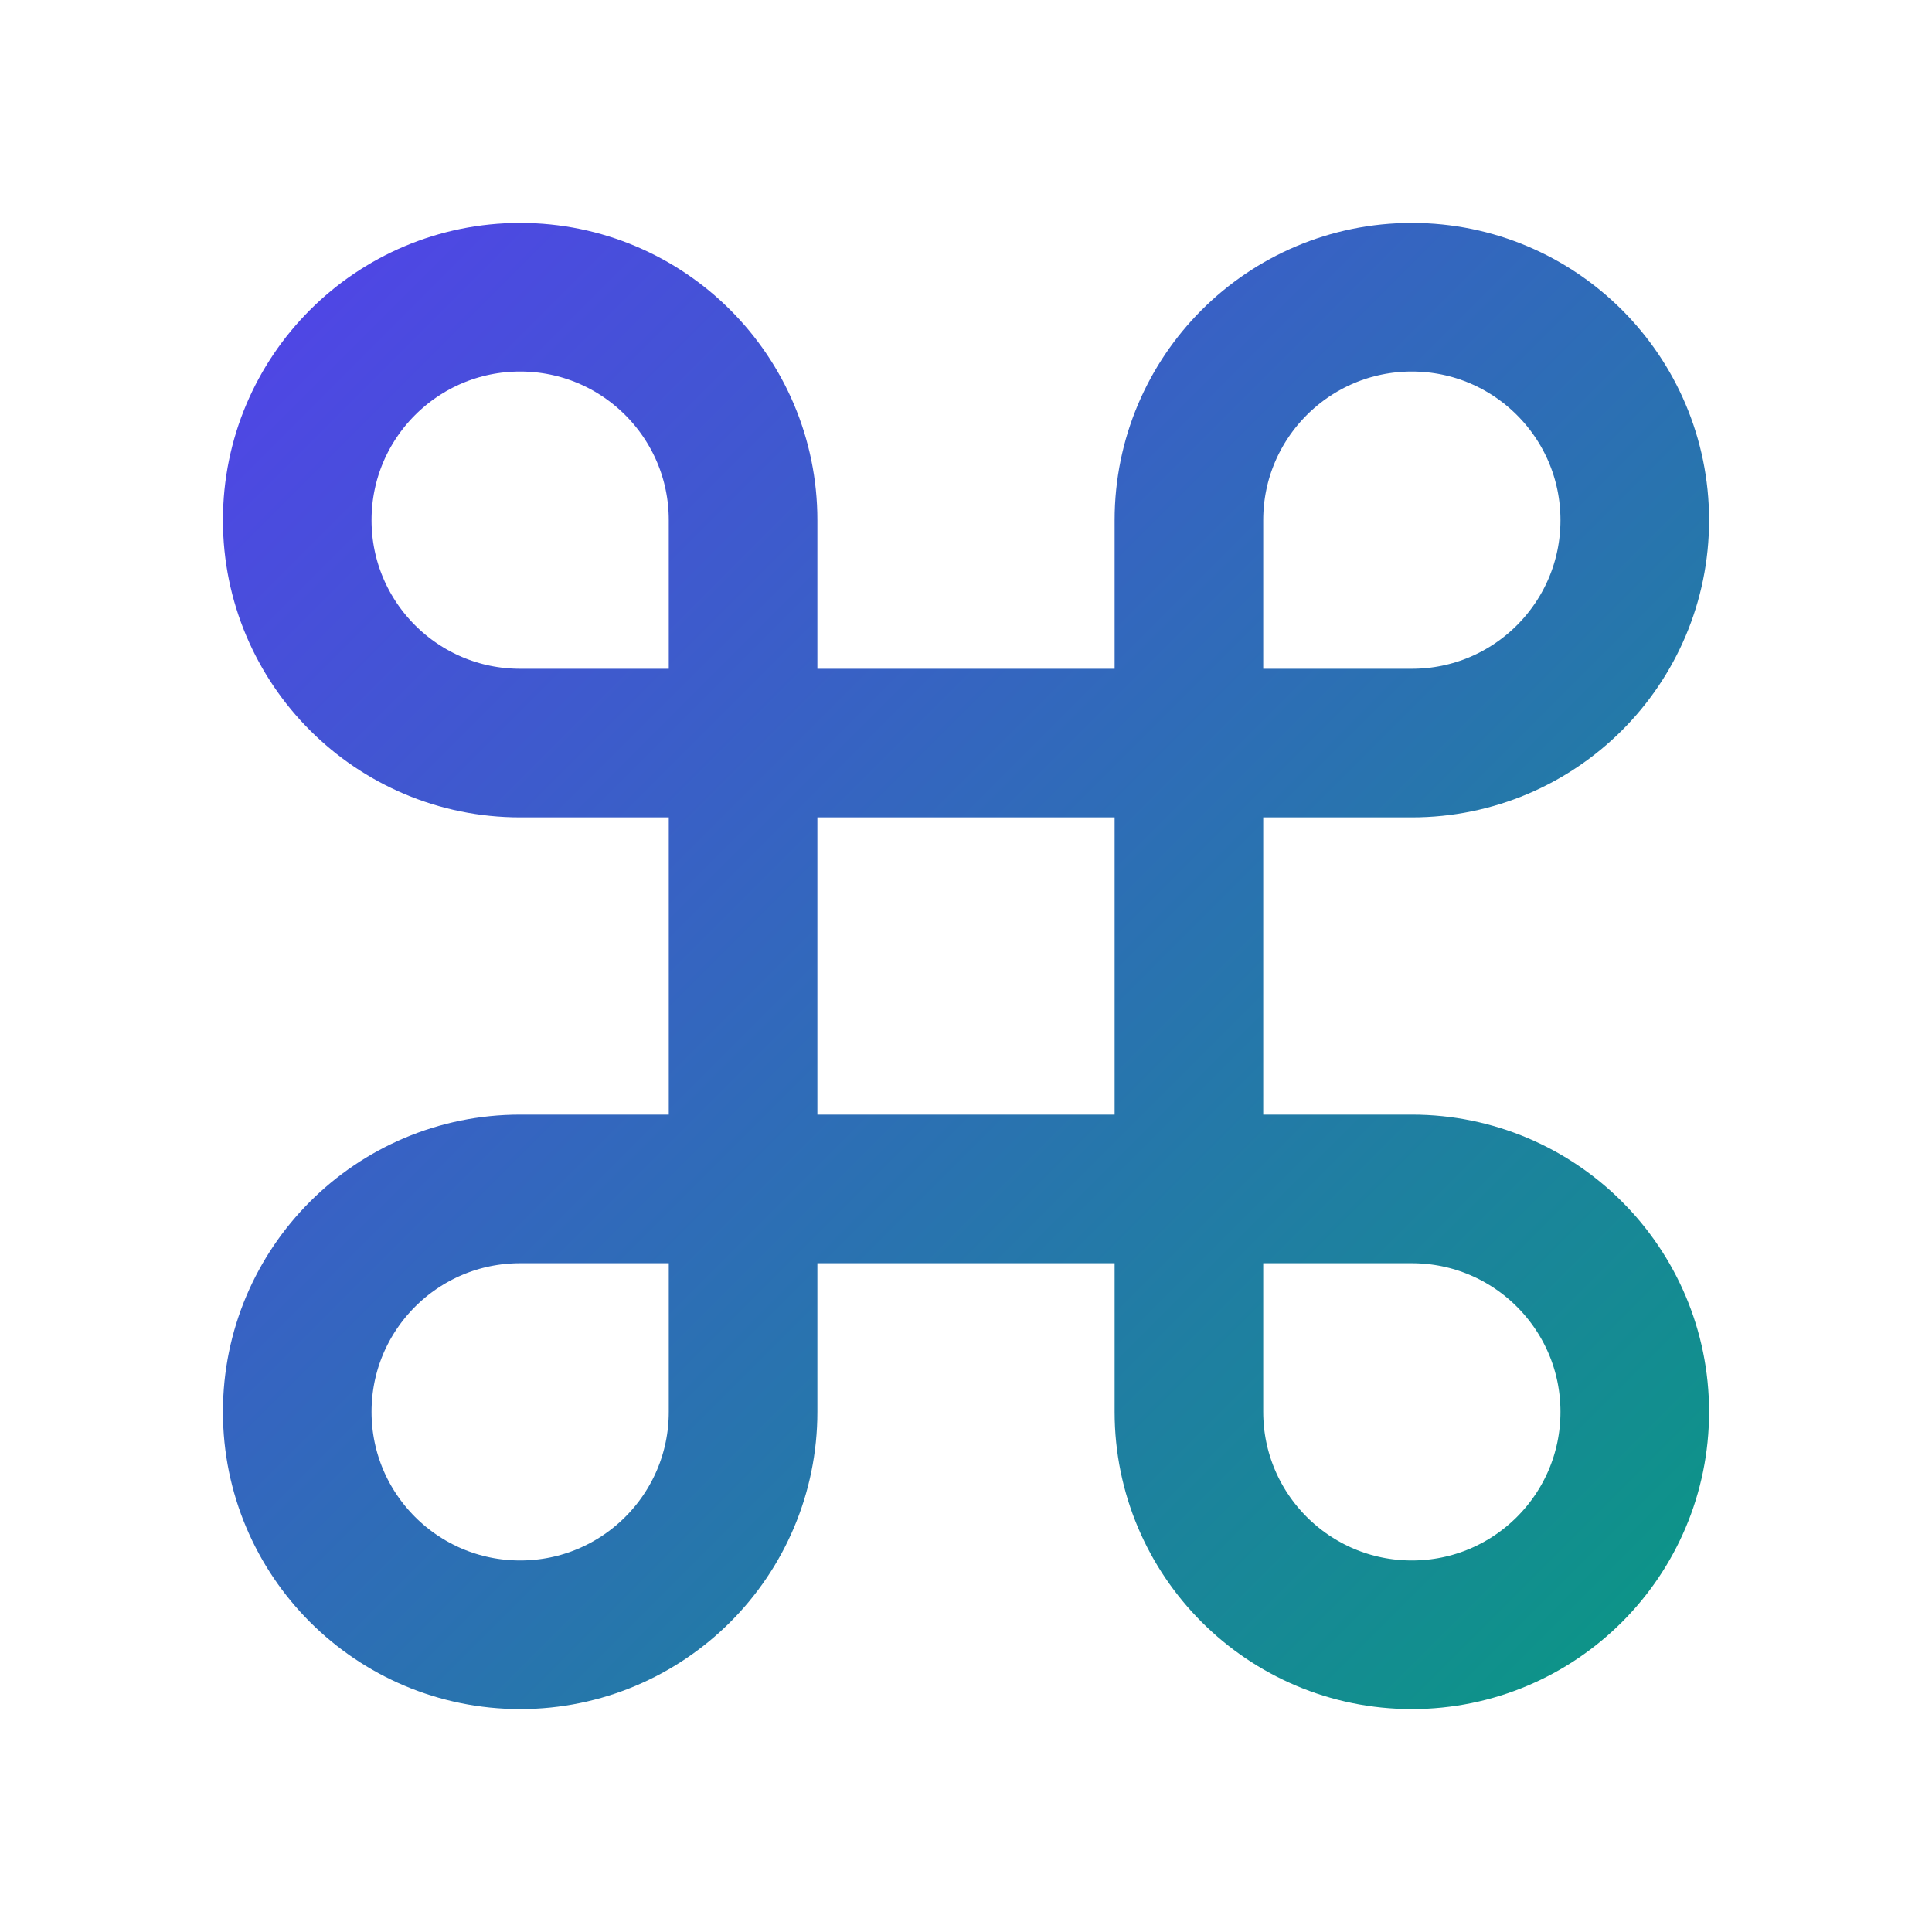
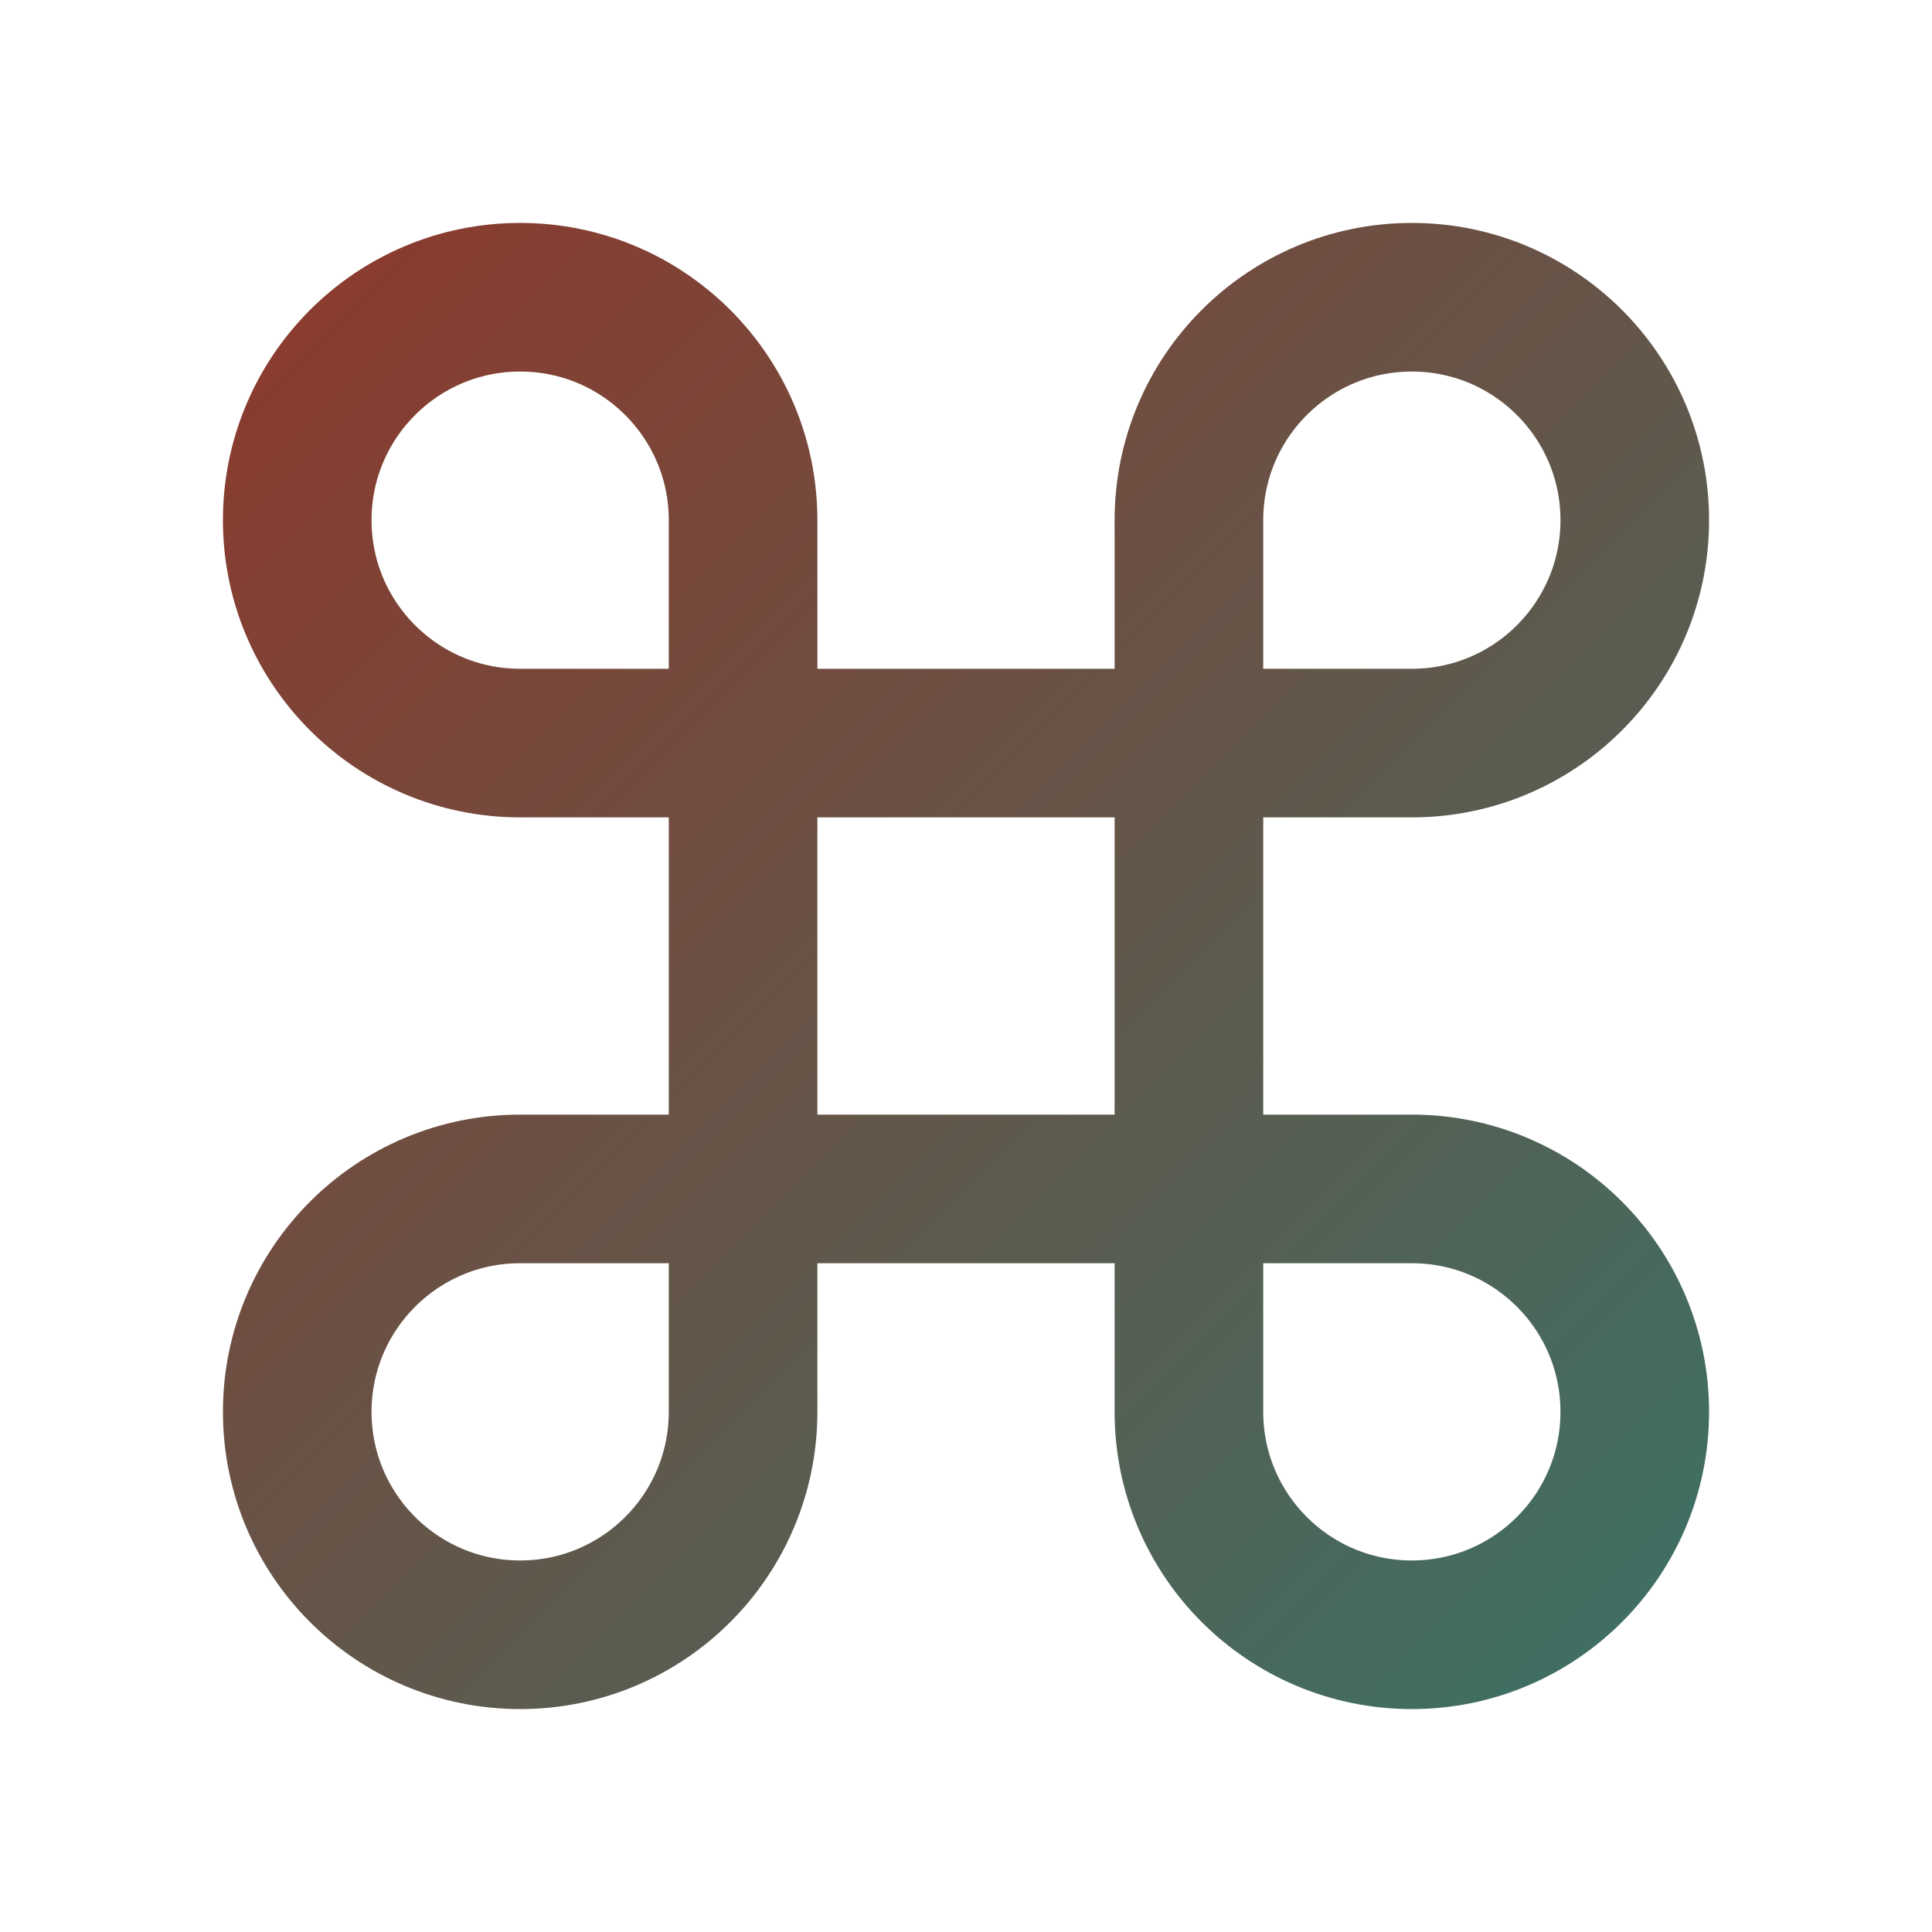
<svg xmlns="http://www.w3.org/2000/svg" viewBox="0 0 130 130">
  <defs>
    <linearGradient id="logo-grad" x1="0%" y1="0%" x2="100%" y2="100%">
-       <stop offset="0%" stop-color="#4f46e5" />
-       <stop offset="100%" stop-color="#0d9488" />
+       <stop offset="0%" stop-color="#8a3b2e" />
+       <stop offset="100%" stop-color="#3f6f63" />
    </linearGradient>
  </defs>
  <g transform="translate(15, 15)">
    <path d="M 35,20 L 35,80 A 15,15 0 1,1 20,65 L 80,65 A 15,15 0 1,1 65,80 L 65,20 A 15,15 0 1,1 80,35 L 20,35 A 15,15 0 1,1 35,20 Z" fill="none" stroke="url(#logo-grad)" stroke-width="10" stroke-linecap="round" stroke-linejoin="round" />
  </g>
</svg>
